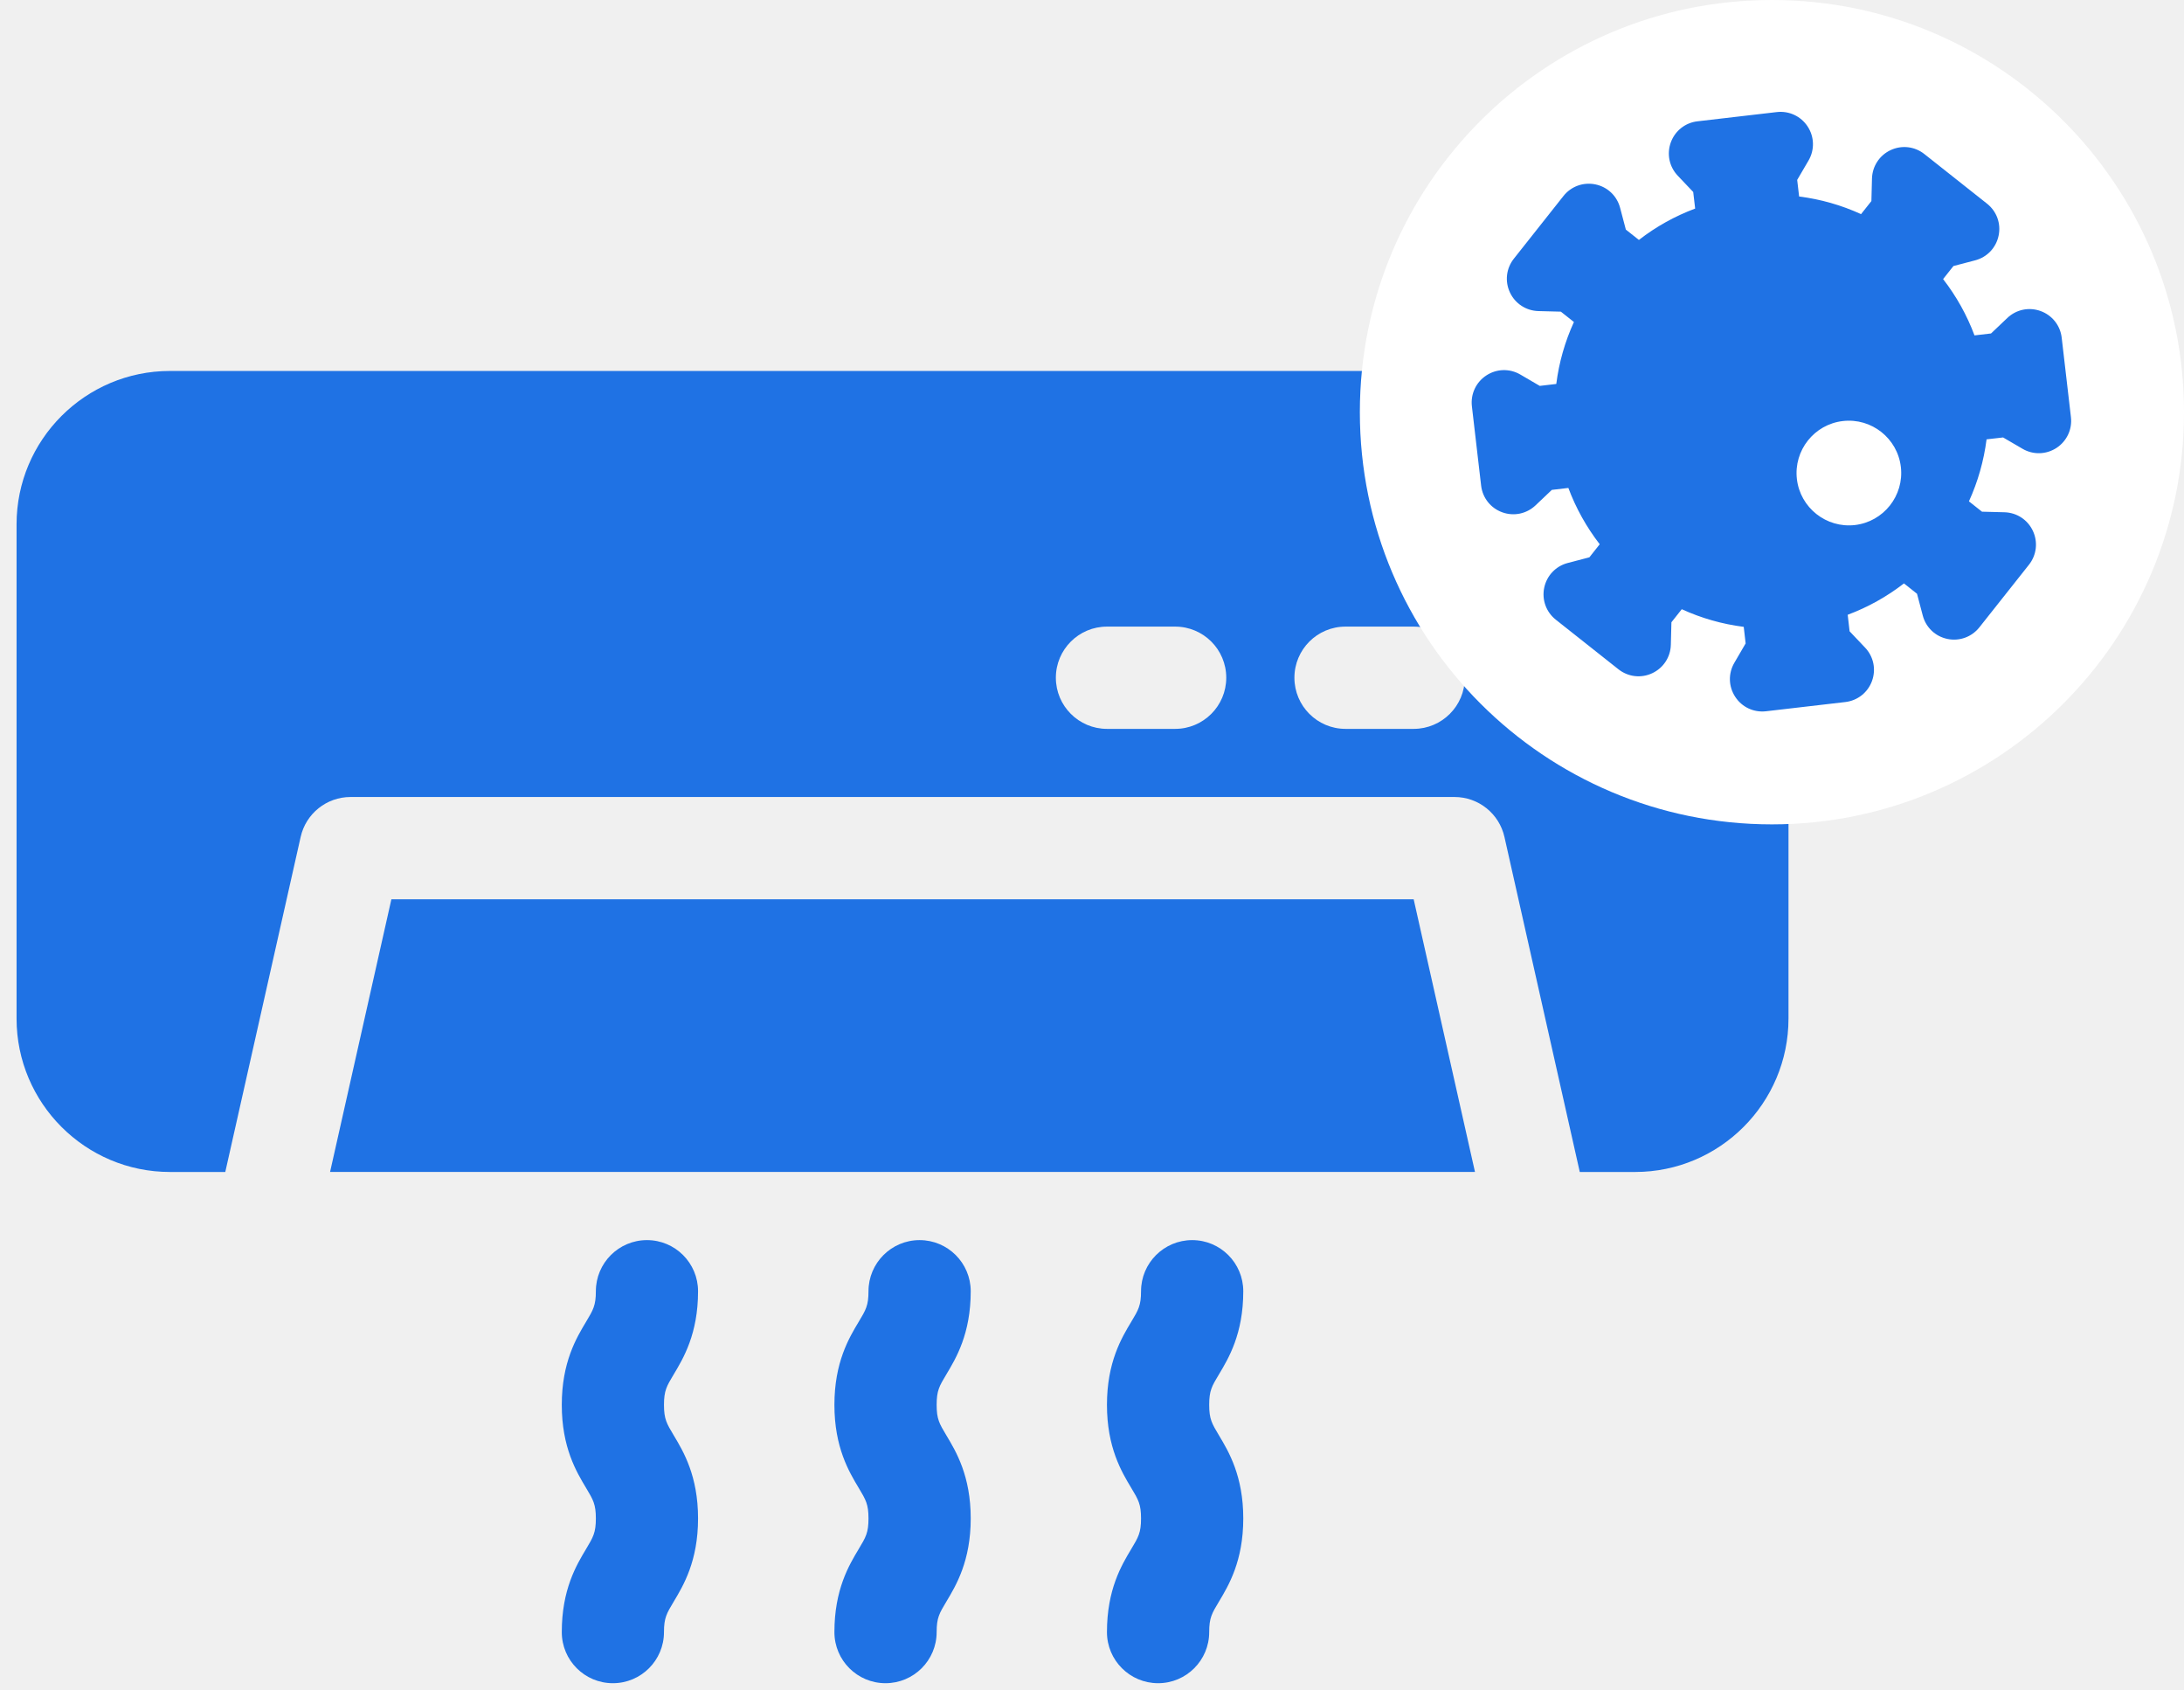
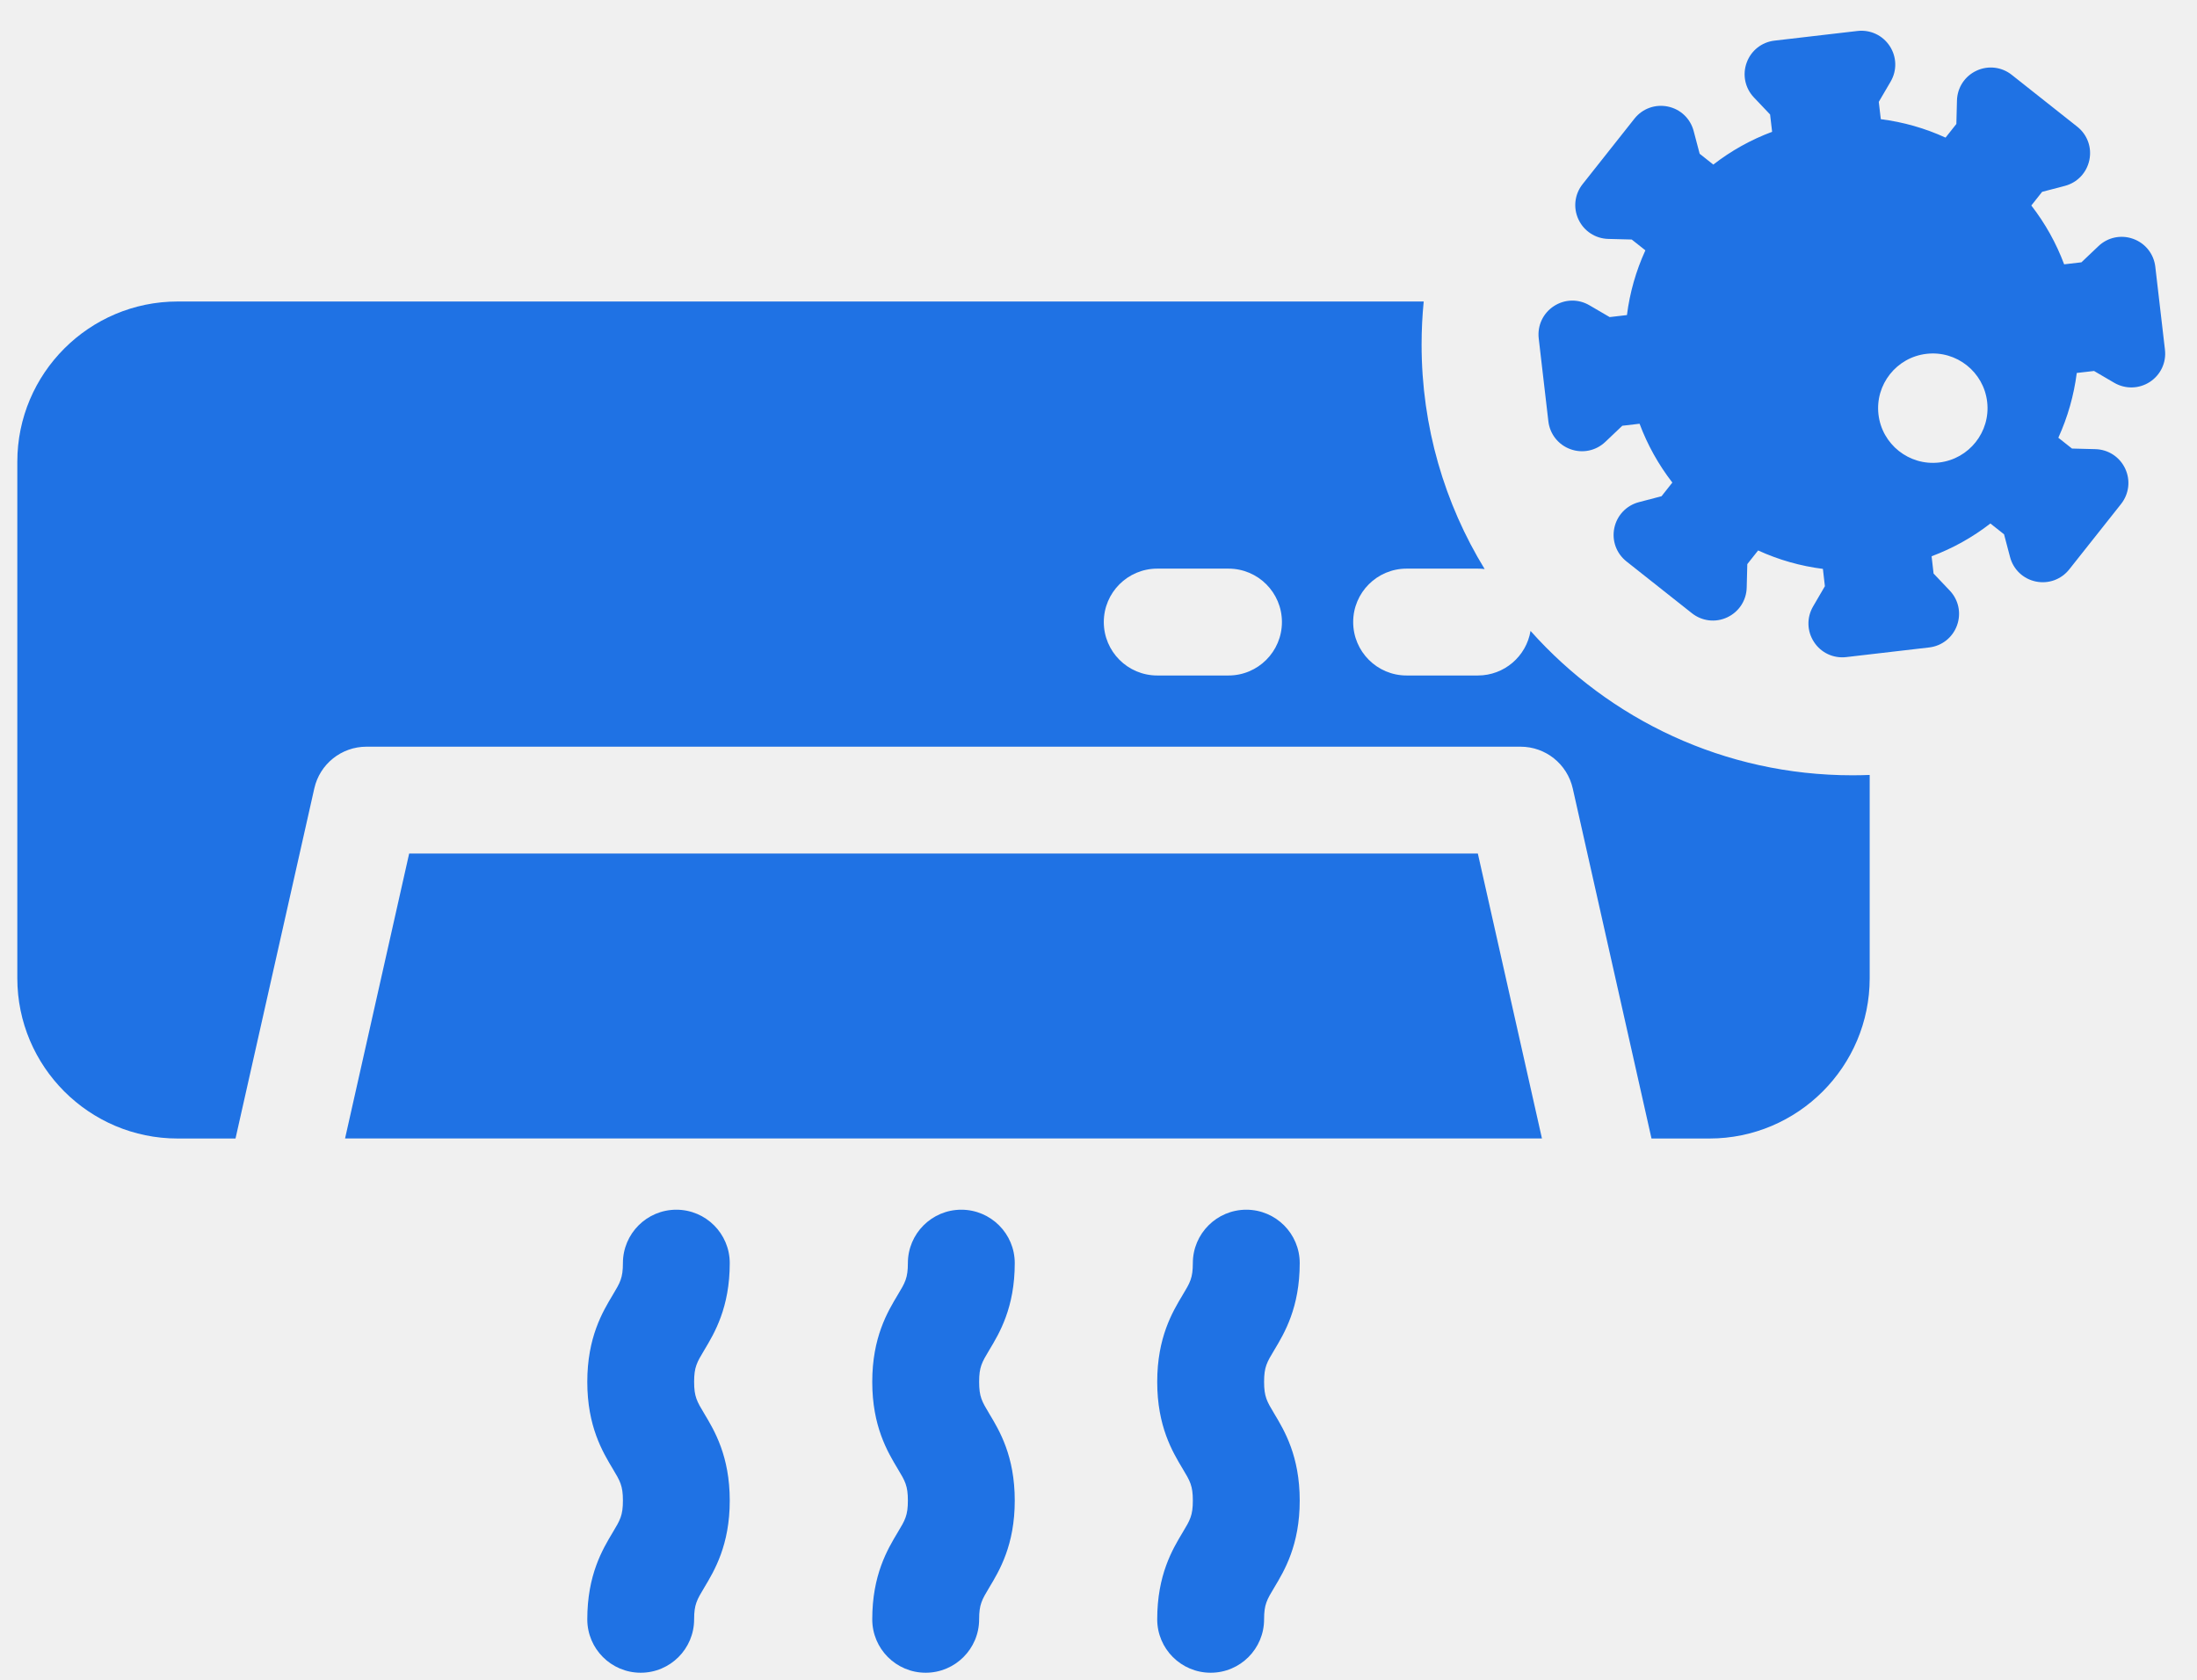
- <svg xmlns="http://www.w3.org/2000/svg" width="53" height="41" viewBox="0 0 53 41" fill="none">
-   <path d="M34.306 21.817H9.498L8.01 28.432H35.794L34.306 21.817Z" fill="#1F72E4" />
-   <path d="M39.681 9H4.124C2.072 9 0.402 10.669 0.402 12.721V24.711C0.402 26.763 2.072 28.433 4.124 28.433H5.467L7.296 20.305C7.423 19.739 7.926 19.336 8.506 19.336H35.298C35.879 19.336 36.381 19.739 36.509 20.305L38.337 28.433H39.681C41.733 28.433 43.402 26.763 43.402 24.711V12.721C43.402 10.669 41.733 9 39.681 9ZM28.518 17.683H26.864C26.179 17.683 25.623 17.127 25.623 16.442C25.623 15.757 26.179 15.202 26.864 15.202H28.518C29.203 15.202 29.758 15.757 29.758 16.442C29.758 17.127 29.203 17.683 28.518 17.683ZM34.306 17.683H32.652C31.967 17.683 31.412 17.127 31.412 16.442C31.412 15.757 31.967 15.202 32.652 15.202H34.306C34.991 15.202 35.547 15.757 35.547 16.442C35.547 17.127 34.991 17.683 34.306 17.683Z" fill="#1F72E4" />
-   <path d="M22.73 34.083C22.73 33.737 22.794 33.63 22.966 33.343C23.201 32.951 23.557 32.359 23.557 31.327C23.557 30.642 23.001 30.086 22.316 30.086C21.631 30.086 21.076 30.642 21.076 31.327C21.076 31.672 21.012 31.78 20.839 32.067C20.604 32.458 20.249 33.05 20.249 34.083C20.249 35.116 20.604 35.708 20.839 36.099C21.011 36.386 21.076 36.494 21.076 36.839C21.076 37.185 21.012 37.292 20.839 37.58C20.604 37.971 20.249 38.563 20.249 39.596C20.249 40.281 20.804 40.836 21.489 40.836C22.174 40.836 22.73 40.281 22.73 39.596C22.73 39.25 22.794 39.143 22.966 38.856C23.201 38.464 23.557 37.872 23.557 36.839C23.557 35.807 23.201 35.215 22.966 34.823C22.794 34.536 22.73 34.428 22.73 34.083Z" fill="#1F72E4" />
-   <path d="M16.113 34.083C16.113 33.737 16.178 33.63 16.35 33.343C16.585 32.951 16.94 32.359 16.94 31.327C16.94 30.642 16.385 30.086 15.7 30.086C15.015 30.086 14.46 30.642 14.46 31.327C14.46 31.672 14.395 31.78 14.223 32.067C13.988 32.458 13.633 33.05 13.633 34.083C13.633 35.116 13.988 35.708 14.223 36.099C14.395 36.386 14.46 36.494 14.46 36.839C14.46 37.185 14.395 37.292 14.223 37.58C13.988 37.971 13.633 38.563 13.633 39.596C13.633 40.281 14.188 40.836 14.873 40.836C15.558 40.836 16.113 40.281 16.113 39.596C16.113 39.25 16.178 39.143 16.35 38.856C16.585 38.464 16.94 37.872 16.94 36.839C16.94 35.807 16.585 35.215 16.35 34.823C16.178 34.536 16.113 34.428 16.113 34.083Z" fill="#1F72E4" />
-   <path d="M29.344 34.083C29.344 33.737 29.408 33.63 29.581 33.343C29.816 32.951 30.171 32.359 30.171 31.327C30.171 30.642 29.616 30.086 28.931 30.086C28.246 30.086 27.69 30.642 27.69 31.327C27.69 31.672 27.626 31.78 27.453 32.067C27.218 32.458 26.863 33.05 26.863 34.083C26.863 35.116 27.218 35.708 27.453 36.099C27.626 36.386 27.69 36.494 27.69 36.839C27.69 37.185 27.626 37.292 27.453 37.58C27.218 37.971 26.863 38.563 26.863 39.596C26.863 40.281 27.419 40.836 28.104 40.836C28.789 40.836 29.344 40.281 29.344 39.596C29.344 39.25 29.408 39.143 29.581 38.856C29.816 38.464 30.171 37.872 30.171 36.839C30.171 35.807 29.816 35.215 29.581 34.823C29.409 34.536 29.344 34.428 29.344 34.083Z" fill="#1F72E4" />
-   <circle cx="43" cy="10" r="10" fill="white" />
-   <path d="M49.52 7.546C49.239 7.444 48.929 7.508 48.712 7.715L48.317 8.09L47.916 8.137C47.732 7.645 47.477 7.188 47.154 6.771L47.405 6.454L47.932 6.316C48.222 6.24 48.44 6.01 48.501 5.717C48.563 5.424 48.455 5.127 48.22 4.941L46.7 3.738C46.466 3.552 46.151 3.515 45.88 3.642C45.609 3.769 45.436 4.034 45.428 4.333L45.414 4.878L45.163 5.195C44.684 4.976 44.181 4.833 43.66 4.767L43.613 4.365L43.888 3.895C44.039 3.636 44.031 3.32 43.867 3.069C43.703 2.819 43.417 2.685 43.119 2.719L41.194 2.943C40.896 2.977 40.648 3.174 40.546 3.455C40.444 3.737 40.509 4.046 40.715 4.263L41.09 4.658L41.137 5.06C40.645 5.244 40.188 5.498 39.772 5.821L39.455 5.57L39.316 5.043C39.24 4.753 39.011 4.535 38.718 4.474C38.425 4.413 38.127 4.52 37.941 4.755L36.738 6.275C36.552 6.509 36.515 6.824 36.642 7.095C36.769 7.366 37.034 7.539 37.333 7.547L37.878 7.561L38.195 7.812C37.976 8.291 37.833 8.794 37.767 9.315L37.366 9.362L36.895 9.087C36.637 8.936 36.32 8.944 36.07 9.108C35.819 9.272 35.685 9.559 35.719 9.856L35.943 11.782C35.978 12.079 36.174 12.327 36.456 12.429C36.737 12.531 37.047 12.466 37.264 12.26L37.659 11.885L38.06 11.838C38.244 12.33 38.499 12.787 38.821 13.204L38.57 13.521L38.043 13.659C37.754 13.735 37.536 13.965 37.474 14.258C37.413 14.551 37.521 14.848 37.755 15.034L39.275 16.237C39.51 16.423 39.824 16.46 40.095 16.333C40.366 16.206 40.54 15.941 40.547 15.642L40.561 15.097L40.812 14.78C41.291 14.999 41.795 15.142 42.316 15.208L42.362 15.61L42.088 16.08C41.937 16.339 41.945 16.655 42.109 16.905C42.272 17.156 42.559 17.29 42.856 17.256L44.782 17.032C45.079 16.997 45.327 16.801 45.429 16.52C45.531 16.238 45.467 15.929 45.261 15.712L44.885 15.316L44.839 14.915C45.331 14.731 45.788 14.476 46.204 14.154L46.521 14.405L46.66 14.932C46.736 15.222 46.965 15.44 47.258 15.501C47.551 15.562 47.848 15.454 48.034 15.22L49.238 13.7C49.423 13.465 49.46 13.151 49.333 12.88C49.206 12.609 48.942 12.436 48.642 12.428L48.098 12.414L47.781 12.163C47.999 11.684 48.142 11.18 48.209 10.659L48.61 10.613L49.08 10.887C49.339 11.039 49.655 11.03 49.906 10.867C50.156 10.703 50.291 10.416 50.256 10.119L50.032 8.193C49.998 7.896 49.801 7.648 49.52 7.546ZM43.606 11.623C43.525 10.927 44.026 10.295 44.721 10.215C45.417 10.134 46.048 10.634 46.129 11.329C46.21 12.025 45.71 12.657 45.014 12.738C44.319 12.818 43.687 12.318 43.606 11.623Z" fill="#1F72E4" />
+ <svg xmlns="http://www.w3.org/2000/svg" width="51" height="39" viewBox="0 0 51 39" fill="none">
+   <path d="M34.306 19.817H9.498L8.01 26.432H35.794L34.306 19.817Z" fill="#1F72E4" />
+   <path d="M22.729 32.083C22.729 31.737 22.793 31.63 22.965 31.343C23.201 30.951 23.556 30.359 23.556 29.326C23.556 28.642 23 28.086 22.315 28.086C21.63 28.086 21.075 28.642 21.075 29.326C21.075 29.672 21.011 29.779 20.838 30.066C20.603 30.458 20.248 31.05 20.248 32.083C20.248 33.115 20.603 33.707 20.838 34.099C21.011 34.386 21.075 34.494 21.075 34.839C21.075 35.185 21.011 35.292 20.838 35.579C20.603 35.971 20.248 36.563 20.248 37.596C20.248 38.281 20.803 38.836 21.488 38.836C22.173 38.836 22.729 38.281 22.729 37.596C22.729 37.25 22.793 37.143 22.965 36.856C23.201 36.464 23.556 35.872 23.556 34.839C23.556 33.806 23.201 33.215 22.965 32.823C22.793 32.536 22.729 32.428 22.729 32.083Z" fill="#1F72E4" />
+   <path d="M16.113 32.083C16.113 31.737 16.178 31.63 16.35 31.343C16.585 30.951 16.94 30.359 16.94 29.326C16.94 28.642 16.385 28.086 15.7 28.086C15.015 28.086 14.46 28.642 14.46 29.326C14.46 29.672 14.395 29.779 14.223 30.066C13.988 30.458 13.633 31.05 13.633 32.083C13.633 33.115 13.988 33.707 14.223 34.099C14.395 34.386 14.46 34.494 14.46 34.839C14.46 35.185 14.395 35.292 14.223 35.579C13.988 35.971 13.633 36.563 13.633 37.596C13.633 38.281 14.188 38.836 14.873 38.836C15.558 38.836 16.113 38.281 16.113 37.596C16.113 37.25 16.178 37.143 16.35 36.856C16.585 36.464 16.94 35.872 16.94 34.839C16.94 33.806 16.585 33.215 16.35 32.823C16.178 32.536 16.113 32.428 16.113 32.083Z" fill="#1F72E4" />
+   <path d="M29.344 32.083C29.344 31.737 29.408 31.63 29.581 31.343C29.816 30.951 30.171 30.359 30.171 29.326C30.171 28.642 29.616 28.086 28.931 28.086C28.246 28.086 27.69 28.642 27.69 29.326C27.69 29.672 27.626 29.779 27.453 30.066C27.218 30.458 26.863 31.05 26.863 32.083C26.863 33.115 27.218 33.707 27.453 34.099C27.626 34.386 27.69 34.494 27.69 34.839C27.69 35.185 27.626 35.292 27.453 35.579C27.218 35.971 26.863 36.563 26.863 37.596C26.863 38.281 27.419 38.836 28.104 38.836C28.789 38.836 29.344 38.281 29.344 37.596C29.344 37.25 29.408 37.143 29.581 36.856C29.816 36.464 30.171 35.872 30.171 34.839C30.171 33.806 29.816 33.215 29.581 32.823C29.409 32.536 29.344 32.428 29.344 32.083Z" fill="#1F72E4" />
+   <path fill-rule="evenodd" clip-rule="evenodd" d="M33.049 7H4.124C2.072 7 0.402 8.669 0.402 10.721V22.711C0.402 24.763 2.072 26.433 4.124 26.433H5.467L7.296 18.305C7.423 17.739 7.926 17.336 8.506 17.336H35.298C35.879 17.336 36.381 17.739 36.509 18.305L38.337 26.433H39.681C41.733 26.433 43.402 24.763 43.402 22.711V17.992C43.269 17.997 43.135 18 43 18C40.029 18 37.361 16.704 35.529 14.648C35.432 15.235 34.921 15.683 34.306 15.683H32.652C31.967 15.683 31.412 15.127 31.412 14.442C31.412 13.757 31.967 13.202 32.652 13.202H34.306C34.36 13.202 34.412 13.205 34.464 13.212C33.535 11.694 33 9.909 33 8C33 7.662 33.017 7.329 33.049 7ZM26.864 15.683H28.518C29.203 15.683 29.758 15.127 29.758 14.442C29.758 13.757 29.203 13.202 28.518 13.202H26.864C26.179 13.202 25.623 13.757 25.623 14.442C25.623 15.127 26.179 15.683 26.864 15.683Z" fill="#1F72E4" />
+   <path d="M49.52 5.546C49.239 5.444 48.929 5.508 48.712 5.715L48.317 6.09L47.916 6.137C47.732 5.645 47.477 5.188 47.154 4.771L47.405 4.454L47.932 4.316C48.222 4.24 48.44 4.01 48.501 3.717C48.563 3.424 48.455 3.127 48.22 2.941L46.7 1.738C46.466 1.552 46.151 1.515 45.88 1.642C45.609 1.769 45.436 2.034 45.428 2.333L45.414 2.878L45.163 3.195C44.684 2.976 44.181 2.833 43.66 2.767L43.613 2.365L43.888 1.895C44.039 1.636 44.031 1.32 43.867 1.069C43.703 0.819 43.417 0.685 43.119 0.719L41.194 0.943C40.896 0.977 40.648 1.174 40.546 1.455C40.444 1.737 40.509 2.046 40.715 2.263L41.09 2.658L41.137 3.06C40.645 3.244 40.188 3.498 39.772 3.821L39.455 3.57L39.316 3.043C39.24 2.753 39.011 2.535 38.718 2.474C38.425 2.413 38.127 2.52 37.941 2.755L36.738 4.275C36.552 4.509 36.515 4.824 36.642 5.095C36.769 5.366 37.034 5.539 37.333 5.547L37.878 5.561L38.195 5.812C37.976 6.291 37.833 6.794 37.767 7.315L37.366 7.362L36.895 7.087C36.637 6.936 36.32 6.944 36.07 7.108C35.819 7.272 35.685 7.559 35.719 7.856L35.943 9.782C35.978 10.079 36.174 10.327 36.456 10.429C36.737 10.531 37.047 10.466 37.264 10.26L37.659 9.885L38.06 9.838C38.244 10.33 38.499 10.787 38.821 11.204L38.57 11.521L38.043 11.659C37.754 11.735 37.536 11.965 37.474 12.258C37.413 12.551 37.521 12.848 37.755 13.034L39.275 14.237C39.51 14.423 39.824 14.46 40.095 14.333C40.366 14.206 40.54 13.941 40.547 13.642L40.561 13.097L40.812 12.78C41.291 12.999 41.795 13.142 42.316 13.208L42.362 13.61L42.088 14.08C41.937 14.339 41.945 14.655 42.109 14.905C42.272 15.156 42.559 15.29 42.856 15.256L44.782 15.032C45.079 14.998 45.327 14.801 45.429 14.52C45.531 14.238 45.467 13.929 45.261 13.712L44.885 13.316L44.839 12.915C45.331 12.731 45.788 12.476 46.204 12.154L46.521 12.405L46.66 12.932C46.736 13.222 46.965 13.44 47.258 13.501C47.551 13.562 47.848 13.454 48.034 13.22L49.238 11.7C49.423 11.465 49.46 11.151 49.333 10.88C49.206 10.609 48.942 10.436 48.642 10.428L48.098 10.414L47.781 10.163C47.999 9.684 48.142 9.18 48.209 8.659L48.61 8.613L49.08 8.888C49.339 9.038 49.655 9.03 49.906 8.867C50.156 8.703 50.291 8.416 50.256 8.119L50.032 6.193C49.998 5.896 49.801 5.648 49.52 5.546ZM43.606 9.623C43.525 8.927 44.026 8.295 44.721 8.215C45.417 8.134 46.048 8.634 46.129 9.33C46.21 10.025 45.71 10.657 45.014 10.738C44.319 10.818 43.687 10.318 43.606 9.623Z" fill="#1F72E4" />
</svg>
